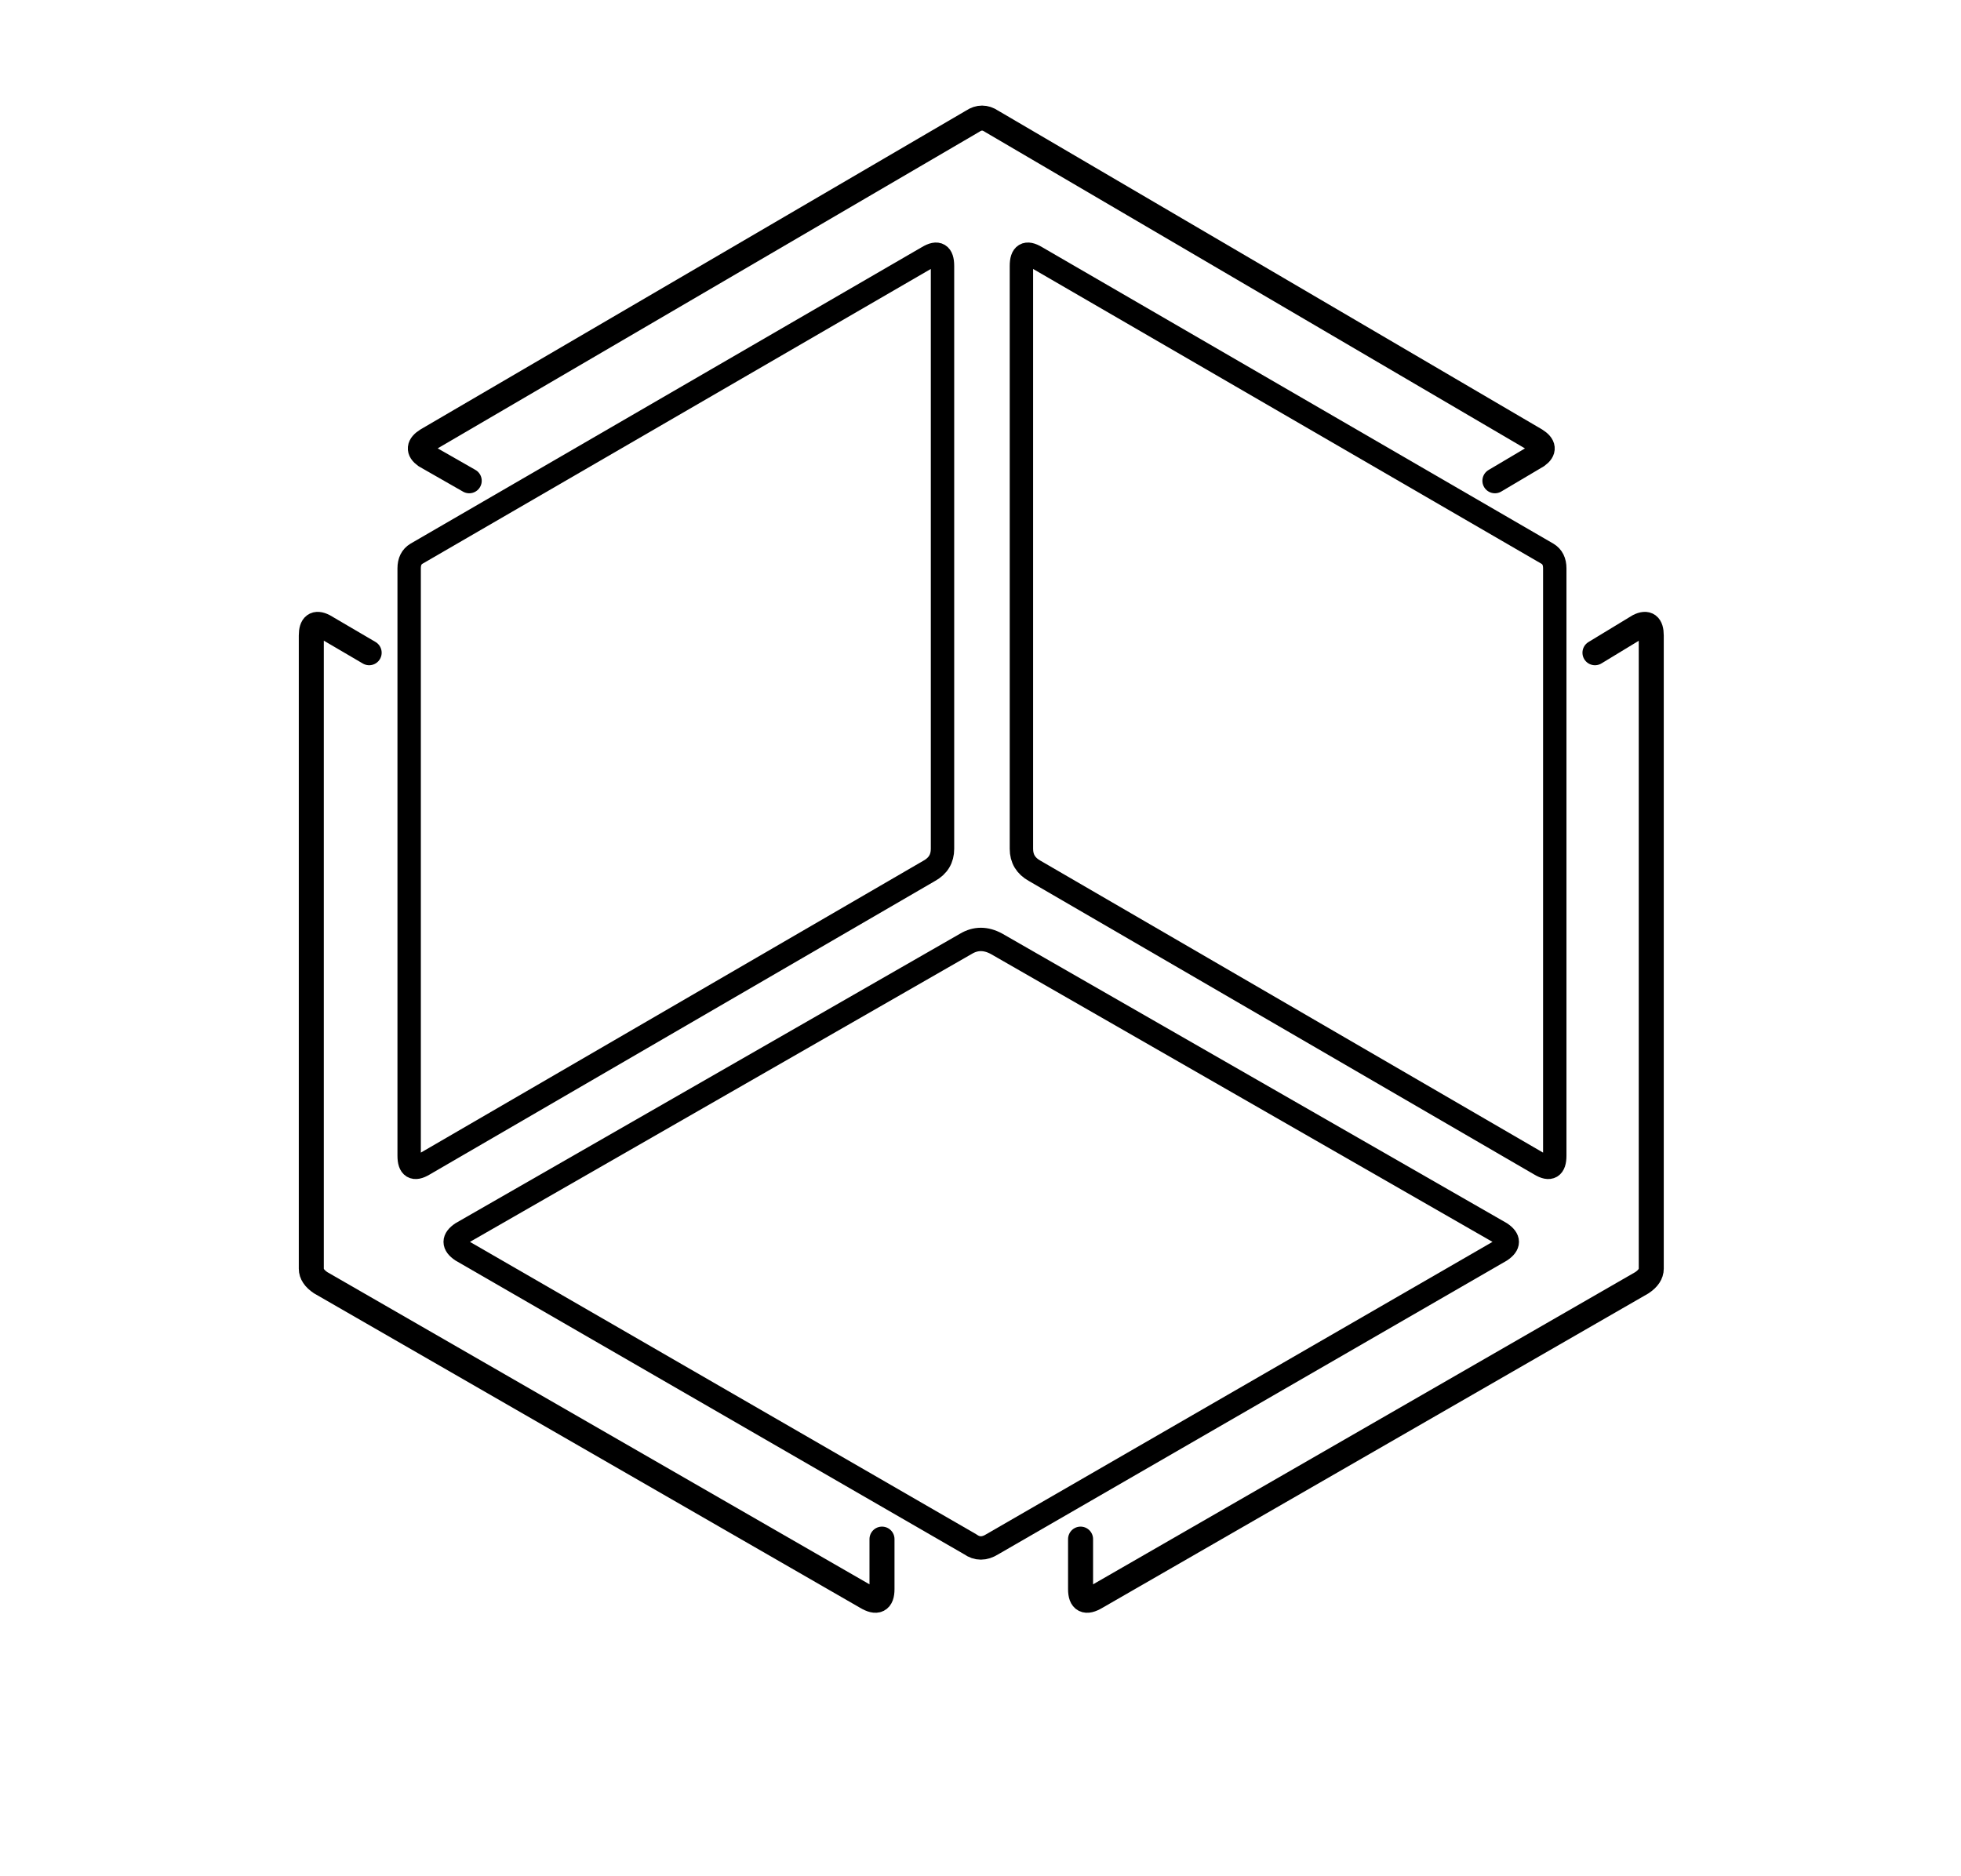
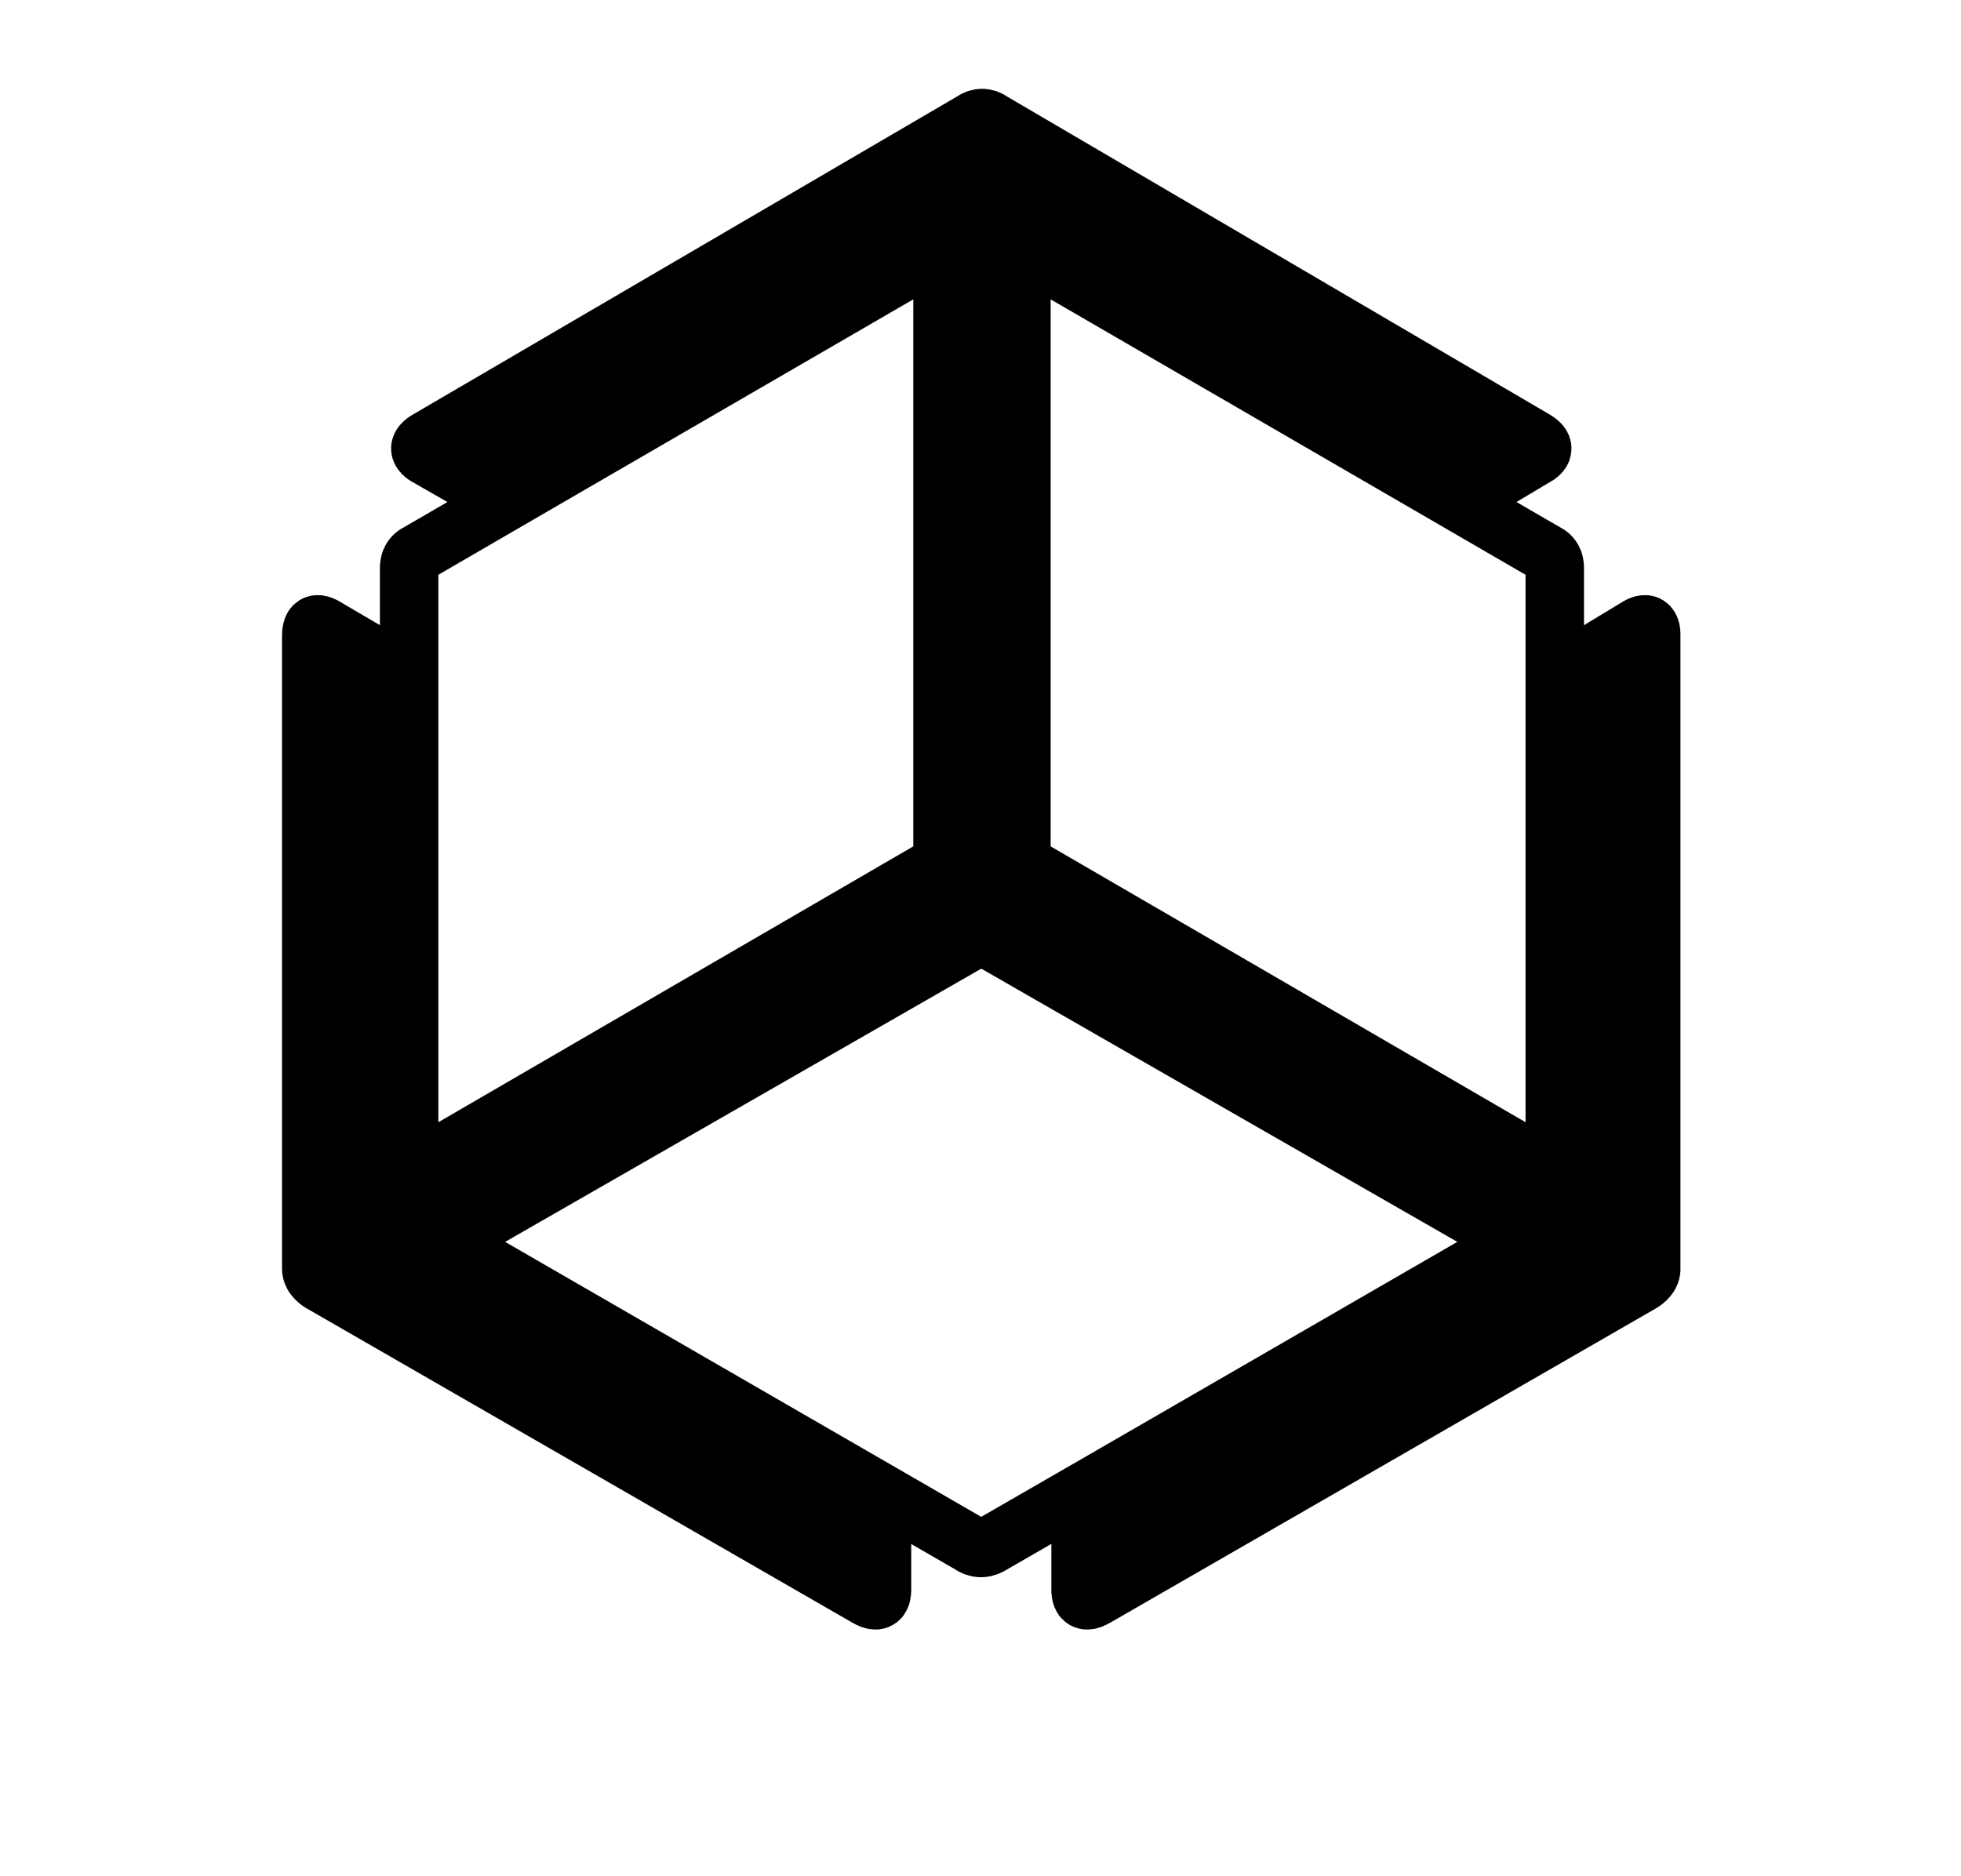
- <svg xmlns="http://www.w3.org/2000/svg" viewBox="0 0 1342 1284" fill="none">
-   <g stroke="#000000" stroke-width="16.0" stroke-linejoin="round" stroke-linecap="round">
-     <g transform="translate(671 588) scale(1.07) translate(-671 -588)">
-       <path d="M344 346 L316 330 Q309 325 317 320 L666 116 Q672 112 678 116 L1026 320 Q1034 325 1027 330 L1000 346" />
-       <path d="M280 456 L251 439 Q243 435 243 445 L243 850 Q243 855 249 859 L598 1060 Q608 1066 608 1055 L608 1023" />
-       <path d="M1064 456 L1092 439 Q1100 435 1100 445 L1100 850 Q1100 855 1094 859 L745 1060 Q735 1066 735 1055 L735 1023" />
-     </g>
-     <path d="M285 379 L635 176 Q645 170 645 182 L645 581 Q645 591 636 596 L290 797 Q280 803 280 791 L280 389 Q280 382 285 379 Z" />
-     <path d="M709 176 L1059 379 Q1064 382 1064 389 L1064 791 Q1064 803 1054 797 L708 596 Q699 591 699 581 L699 182 Q699 170 709 176 Z" />
-     <path d="M316 844 L661 646 Q671 640 682 646 L1027 844 Q1036 850 1027 856 L679 1057 Q671 1062 664 1057 L316 856 Q307 850 316 844 Z" />
-   </g>
+ <svg xmlns="http://www.w3.org/2000/svg" viewBox="0 0 1342 1284">
+   <path fill="#000000" fill-rule="evenodd" d="M1084.0 388.1 L1084.0 387.5 L1083.9 386.9 L1083.9 386.3 L1083.9 385.7 L1083.8 385.1 L1083.7 384.5 L1083.6 383.8 L1083.6 383.3 L1083.4 382.6 L1083.3 382.0 L1083.2 381.3 L1083.1 380.8 L1082.9 380.0 L1082.7 379.5 L1082.5 378.7 L1082.4 378.3 L1082.1 377.4 L1081.9 377.0 L1081.6 376.2 L1081.4 375.7 L1081.0 374.9 L1080.8 374.5 L1080.4 373.6 L1080.2 373.2 L1079.7 372.4 L1079.5 372.0 L1079.0 371.2 L1078.7 370.8 L1078.2 370.0 L1077.9 369.6 L1077.3 368.9 L1077.0 368.5 L1076.4 367.8 L1076.1 367.4 L1075.4 366.7 L1075.1 366.4 L1074.4 365.7 L1074.1 365.4 L1073.4 364.8 L1073.0 364.5 L1072.3 363.9 L1071.9 363.6 L1071.2 363.1 L1070.8 362.8 L1070.1 362.3 L1069.7 362.1 L1069.0 361.7 L1037.8 343.6 L1062.1 329.1 L1063.9 328.0 L1064.5 327.5 L1065.2 326.9 L1065.8 326.5 L1066.6 325.8 L1067.1 325.3 L1068.0 324.5 L1068.4 324.0 L1069.3 323.0 L1069.7 322.6 L1070.6 321.3 L1071.0 320.9 L1071.9 319.4 L1072.2 319.0 L1073.1 317.2 L1073.3 316.8 L1074.1 314.8 L1074.2 314.3 L1074.8 312.1 L1074.9 311.6 L1075.3 309.2 L1075.3 308.8 L1075.4 306.3 L1075.4 305.8 L1075.1 303.4 L1075.1 302.9 L1074.5 300.6 L1074.4 300.2 L1073.7 298.1 L1073.5 297.6 L1072.6 295.8 L1072.4 295.3 L1071.4 293.8 L1071.2 293.3 L1070.2 292.0 L1069.8 291.5 L1068.9 290.4 L1068.5 290.0 L1067.6 289.1 L1067.1 288.6 L1066.3 287.9 L1065.8 287.4 L1065.0 286.8 L1064.4 286.3 L1063.7 285.8 L1063.1 285.4 L1062.4 284.9 L1061.8 284.5 L1061.0 284.0 L688.9 65.9 L688.7 65.8 L688.0 65.3 L687.5 65.0 L686.8 64.6 L686.2 64.3 L685.4 63.9 L684.9 63.7 L684.0 63.3 L683.5 63.1 L682.6 62.7 L682.1 62.5 L681.1 62.2 L680.6 62.1 L679.6 61.8 L679.1 61.7 L678.0 61.4 L677.5 61.3 L676.4 61.1 L675.9 61.1 L674.8 60.9 L674.3 60.9 L673.2 60.8 L672.6 60.8 L671.5 60.8 L671.0 60.8 L669.9 60.9 L669.3 60.9 L668.2 61.1 L667.7 61.1 L666.6 61.3 L666.1 61.4 L665.1 61.7 L664.5 61.8 L663.6 62.1 L663.0 62.2 L662.1 62.5 L661.5 62.7 L660.6 63.1 L660.1 63.3 L659.2 63.7 L658.7 63.9 L657.9 64.3 L657.4 64.6 L656.6 65.0 L656.1 65.3 L655.4 65.8 L655.2 65.9 L282.1 284.0 L281.3 284.5 L280.6 284.9 L280.0 285.4 L279.3 285.8 L278.6 286.3 L278.1 286.8 L277.3 287.4 L276.8 287.9 L275.9 288.6 L275.5 289.1 L274.6 290.0 L274.2 290.4 L273.2 291.5 L272.9 292.0 L271.9 293.3 L271.6 293.8 L270.7 295.3 L270.4 295.8 L269.6 297.6 L269.4 298.1 L268.7 300.2 L268.5 300.6 L268.0 302.9 L267.9 303.4 L267.7 305.8 L267.7 306.3 L267.7 308.8 L267.8 309.2 L268.1 311.6 L268.2 312.1 L268.8 314.3 L269.0 314.8 L269.8 316.8 L270.0 317.2 L270.9 319.0 L271.2 319.4 L272.1 320.9 L272.4 321.3 L273.4 322.6 L273.8 323.0 L274.7 324.0 L275.1 324.5 L276.0 325.3 L276.5 325.8 L277.3 326.5 L277.8 326.9 L278.6 327.5 L279.2 328.0 L281.2 329.3 L306.2 343.6 L275.0 361.7 L274.3 362.1 L273.9 362.3 L273.2 362.8 L272.8 363.1 L272.1 363.6 L271.7 363.9 L271.0 364.5 L270.6 364.8 L269.9 365.4 L269.6 365.7 L268.9 366.4 L268.6 366.7 L267.9 367.4 L267.6 367.8 L267.0 368.5 L266.7 368.9 L266.1 369.6 L265.8 370.0 L265.3 370.8 L265.0 371.2 L264.5 372.0 L264.3 372.4 L263.8 373.2 L263.6 373.6 L263.2 374.5 L263.0 374.9 L262.6 375.7 L262.4 376.2 L262.1 377.0 L261.9 377.4 L261.6 378.3 L261.5 378.7 L261.3 379.5 L261.1 380.0 L260.9 380.8 L260.8 381.3 L260.7 382.0 L260.6 382.6 L260.4 383.3 L260.4 383.8 L260.3 384.5 L260.2 385.1 L260.1 385.7 L260.1 386.3 L260.1 386.9 L260.0 387.5 L260.0 388.1 L260.0 388.7 L260.0 389.0 L260.0 427.9 L231.7 411.3 L230.2 410.5 L229.5 410.2 L228.6 409.8 L227.9 409.5 L226.9 409.1 L226.3 408.9 L225.1 408.5 L224.5 408.3 L223.1 408.0 L222.5 407.9 L221.0 407.6 L220.4 407.5 L218.6 407.4 L218.0 407.4 L216.0 407.4 L215.5 407.4 L213.2 407.7 L212.7 407.8 L210.3 408.4 L209.9 408.5 L207.4 409.5 L207.0 409.7 L204.7 411.0 L204.3 411.3 L202.2 412.9 L201.8 413.2 L200.0 414.9 L199.7 415.3 L198.2 417.1 L197.9 417.5 L196.8 419.3 L196.6 419.7 L195.7 421.4 L195.5 421.9 L194.9 423.4 L194.7 424.0 L194.3 425.4 L194.1 426.0 L193.8 427.2 L193.7 427.9 L193.5 428.9 L193.4 429.6 L193.3 430.6 L193.2 431.4 L193.1 432.2 L193.1 433.0 L193.1 433.8 L193.0 434.6 L193.0 435.0 L193.0 868.3 L193.0 868.8 L193.1 869.3 L193.1 870.3 L193.1 870.7 L193.2 871.8 L193.3 872.2 L193.5 873.2 L193.5 873.6 L193.7 874.6 L193.8 875.1 L194.1 876.1 L194.2 876.5 L194.5 877.4 L194.7 877.9 L195.0 878.8 L195.2 879.2 L195.6 880.1 L195.8 880.5 L196.2 881.4 L196.4 881.8 L196.8 882.6 L197.1 883.0 L197.5 883.8 L197.8 884.2 L198.2 884.9 L198.5 885.3 L199.0 885.9 L199.3 886.3 L199.8 886.9 L200.1 887.3 L200.6 887.9 L201.0 888.3 L201.4 888.8 L201.8 889.2 L202.3 889.7 L202.7 890.1 L203.2 890.5 L203.6 890.9 L204.0 891.3 L204.5 891.7 L204.9 892.1 L205.4 892.4 L205.8 892.8 L206.3 893.1 L206.7 893.5 L207.2 893.8 L207.6 894.1 L208.2 894.5 L209.5 895.3 L582.9 1110.4 L583.8 1110.9 L584.4 1111.2 L585.3 1111.7 L586.1 1112.1 L586.9 1112.4 L587.8 1112.9 L588.5 1113.2 L589.6 1113.6 L590.3 1113.8 L591.6 1114.2 L592.3 1114.4 L593.8 1114.8 L594.5 1114.9 L596.2 1115.1 L596.8 1115.2 L598.9 1115.3 L599.5 1115.3 L601.8 1115.2 L602.3 1115.1 L604.9 1114.6 L605.4 1114.5 L608.1 1113.6 L608.5 1113.4 L611.1 1112.1 L611.6 1111.8 L614.0 1110.2 L614.4 1109.8 L616.4 1107.9 L616.8 1107.6 L618.4 1105.6 L618.7 1105.1 L619.9 1103.1 L620.2 1102.6 L621.1 1100.8 L621.3 1100.2 L622.0 1098.6 L622.2 1097.9 L622.6 1096.5 L622.7 1095.8 L623.0 1094.5 L623.1 1093.7 L623.3 1092.6 L623.4 1091.8 L623.5 1090.8 L623.5 1089.9 L623.6 1089.0 L623.6 1088.1 L623.6 1087.7 L623.6 1056.8 L653.4 1074.0 L654.1 1074.4 L654.6 1074.8 L655.4 1075.2 L656.0 1075.6 L656.9 1076.0 L657.5 1076.3 L658.4 1076.7 L659.0 1077.0 L659.9 1077.4 L660.5 1077.6 L661.6 1077.9 L662.2 1078.1 L663.2 1078.4 L663.8 1078.6 L664.9 1078.8 L665.5 1079.0 L666.6 1079.1 L667.2 1079.2 L668.3 1079.4 L669.0 1079.4 L670.1 1079.5 L670.7 1079.5 L671.8 1079.5 L672.4 1079.5 L673.5 1079.4 L674.2 1079.4 L675.2 1079.2 L675.9 1079.2 L676.9 1079.0 L677.5 1078.9 L678.5 1078.7 L679.2 1078.5 L680.1 1078.2 L680.7 1078.0 L681.6 1077.8 L682.3 1077.5 L683.1 1077.2 L683.8 1077.0 L684.6 1076.6 L685.2 1076.3 L686.0 1076.0 L686.6 1075.6 L687.3 1075.3 L688.0 1074.9 L688.6 1074.5 L689.2 1074.2 L719.5 1056.7 L719.5 1087.7 L719.5 1088.1 L719.5 1089.0 L719.5 1089.9 L719.6 1090.8 L719.7 1091.8 L719.8 1092.6 L719.9 1093.7 L720.1 1094.5 L720.3 1095.8 L720.5 1096.5 L720.9 1097.9 L721.1 1098.6 L721.7 1100.2 L722.0 1100.8 L722.9 1102.6 L723.1 1103.1 L724.4 1105.1 L724.7 1105.6 L726.3 1107.6 L726.7 1107.9 L728.7 1109.8 L729.1 1110.2 L731.5 1111.8 L731.9 1112.1 L734.5 1113.4 L735.0 1113.6 L737.7 1114.5 L738.2 1114.6 L740.7 1115.1 L741.3 1115.2 L743.6 1115.3 L744.2 1115.3 L746.2 1115.2 L746.8 1115.1 L748.6 1114.9 L749.3 1114.8 L750.8 1114.4 L751.5 1114.2 L752.7 1113.8 L753.5 1113.6 L754.5 1113.2 L755.3 1112.9 L756.2 1112.4 L757.0 1112.1 L757.8 1111.7 L758.6 1111.2 L759.3 1110.9 L760.2 1110.4 L1133.6 895.3 L1134.9 894.5 L1135.4 894.1 L1135.8 893.8 L1136.3 893.5 L1136.8 893.1 L1137.3 892.8 L1137.7 892.4 L1138.2 892.1 L1138.6 891.7 L1139.0 891.3 L1139.5 890.9 L1139.9 890.5 L1140.4 890.1 L1140.8 889.7 L1141.3 889.2 L1141.6 888.8 L1142.1 888.3 L1142.5 887.9 L1143.0 887.3 L1143.3 886.9 L1143.8 886.3 L1144.1 885.9 L1144.5 885.3 L1144.8 884.9 L1145.3 884.2 L1145.6 883.8 L1146.0 883.0 L1146.3 882.6 L1146.7 881.8 L1146.9 881.4 L1147.3 880.5 L1147.5 880.1 L1147.9 879.2 L1148.1 878.8 L1148.4 877.9 L1148.5 877.4 L1148.8 876.5 L1149.0 876.1 L1149.2 875.1 L1149.3 874.6 L1149.5 873.6 L1149.6 873.2 L1149.8 872.2 L1149.8 871.8 L1149.9 870.7 L1150.0 870.3 L1150.0 869.3 L1150.0 868.8 L1150.0 868.3 L1150.0 435.0 L1150.0 434.6 L1150.0 433.8 L1150.0 433.0 L1149.9 432.2 L1149.9 431.4 L1149.8 430.6 L1149.7 429.6 L1149.6 428.9 L1149.4 427.9 L1149.3 427.2 L1149.0 426.0 L1148.8 425.4 L1148.4 424.0 L1148.2 423.4 L1147.6 421.9 L1147.4 421.4 L1146.5 419.7 L1146.3 419.3 L1145.1 417.5 L1144.8 417.1 L1143.4 415.3 L1143.1 414.9 L1141.3 413.2 L1140.9 412.9 L1138.8 411.3 L1138.4 411.0 L1136.1 409.7 L1135.7 409.5 L1133.2 408.5 L1132.8 408.4 L1130.3 407.8 L1129.9 407.7 L1127.6 407.4 L1127.1 407.4 L1125.0 407.4 L1124.5 407.4 L1122.7 407.5 L1122.1 407.6 L1120.5 407.9 L1119.9 408.0 L1118.6 408.3 L1118.0 408.5 L1116.8 408.9 L1116.2 409.1 L1115.1 409.5 L1114.5 409.8 L1113.6 410.2 L1112.9 410.5 L1111.1 411.5 L1084.0 427.9 L1084.0 389.0 L1084.0 388.7 Z M300.0 393.4 L376.3 349.1 L625.0 204.9 L625.0 579.3 L300.0 768.1 L300.0 464.0 Z M671.5 1038.2 L345.7 850.0 L671.0 663.3 L671.4 663.1 L671.4 663.1 L671.6 663.2 L671.8 663.3 L672.1 663.4 L672.4 663.5 L997.3 850.0 L739.5 999.0 Z M1044.0 464.0 L1044.0 768.1 L719.0 579.3 L719.0 204.9 L1044.0 393.4 Z" />
</svg>
